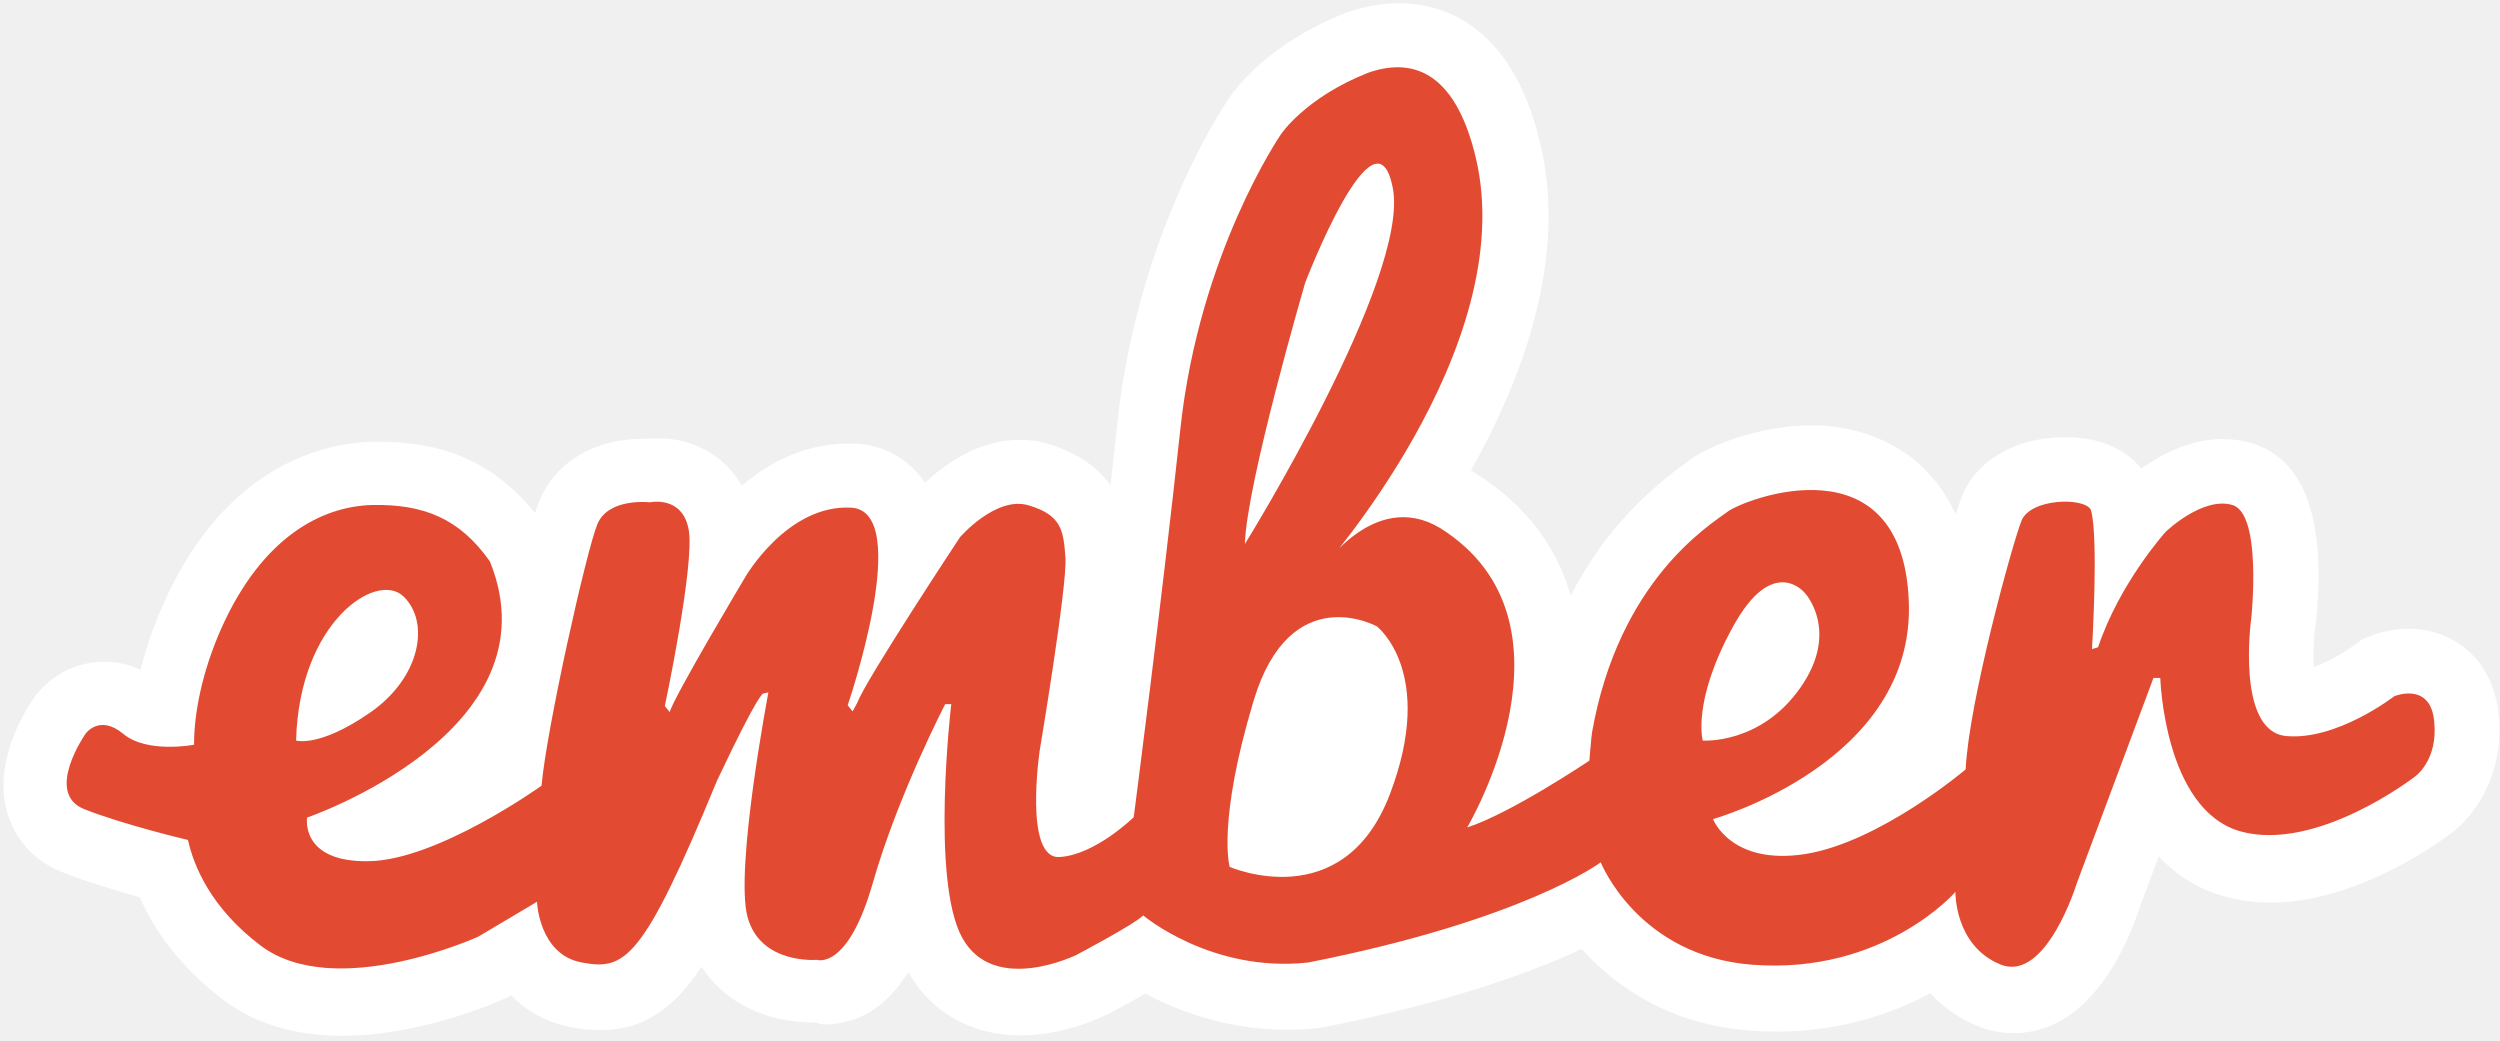
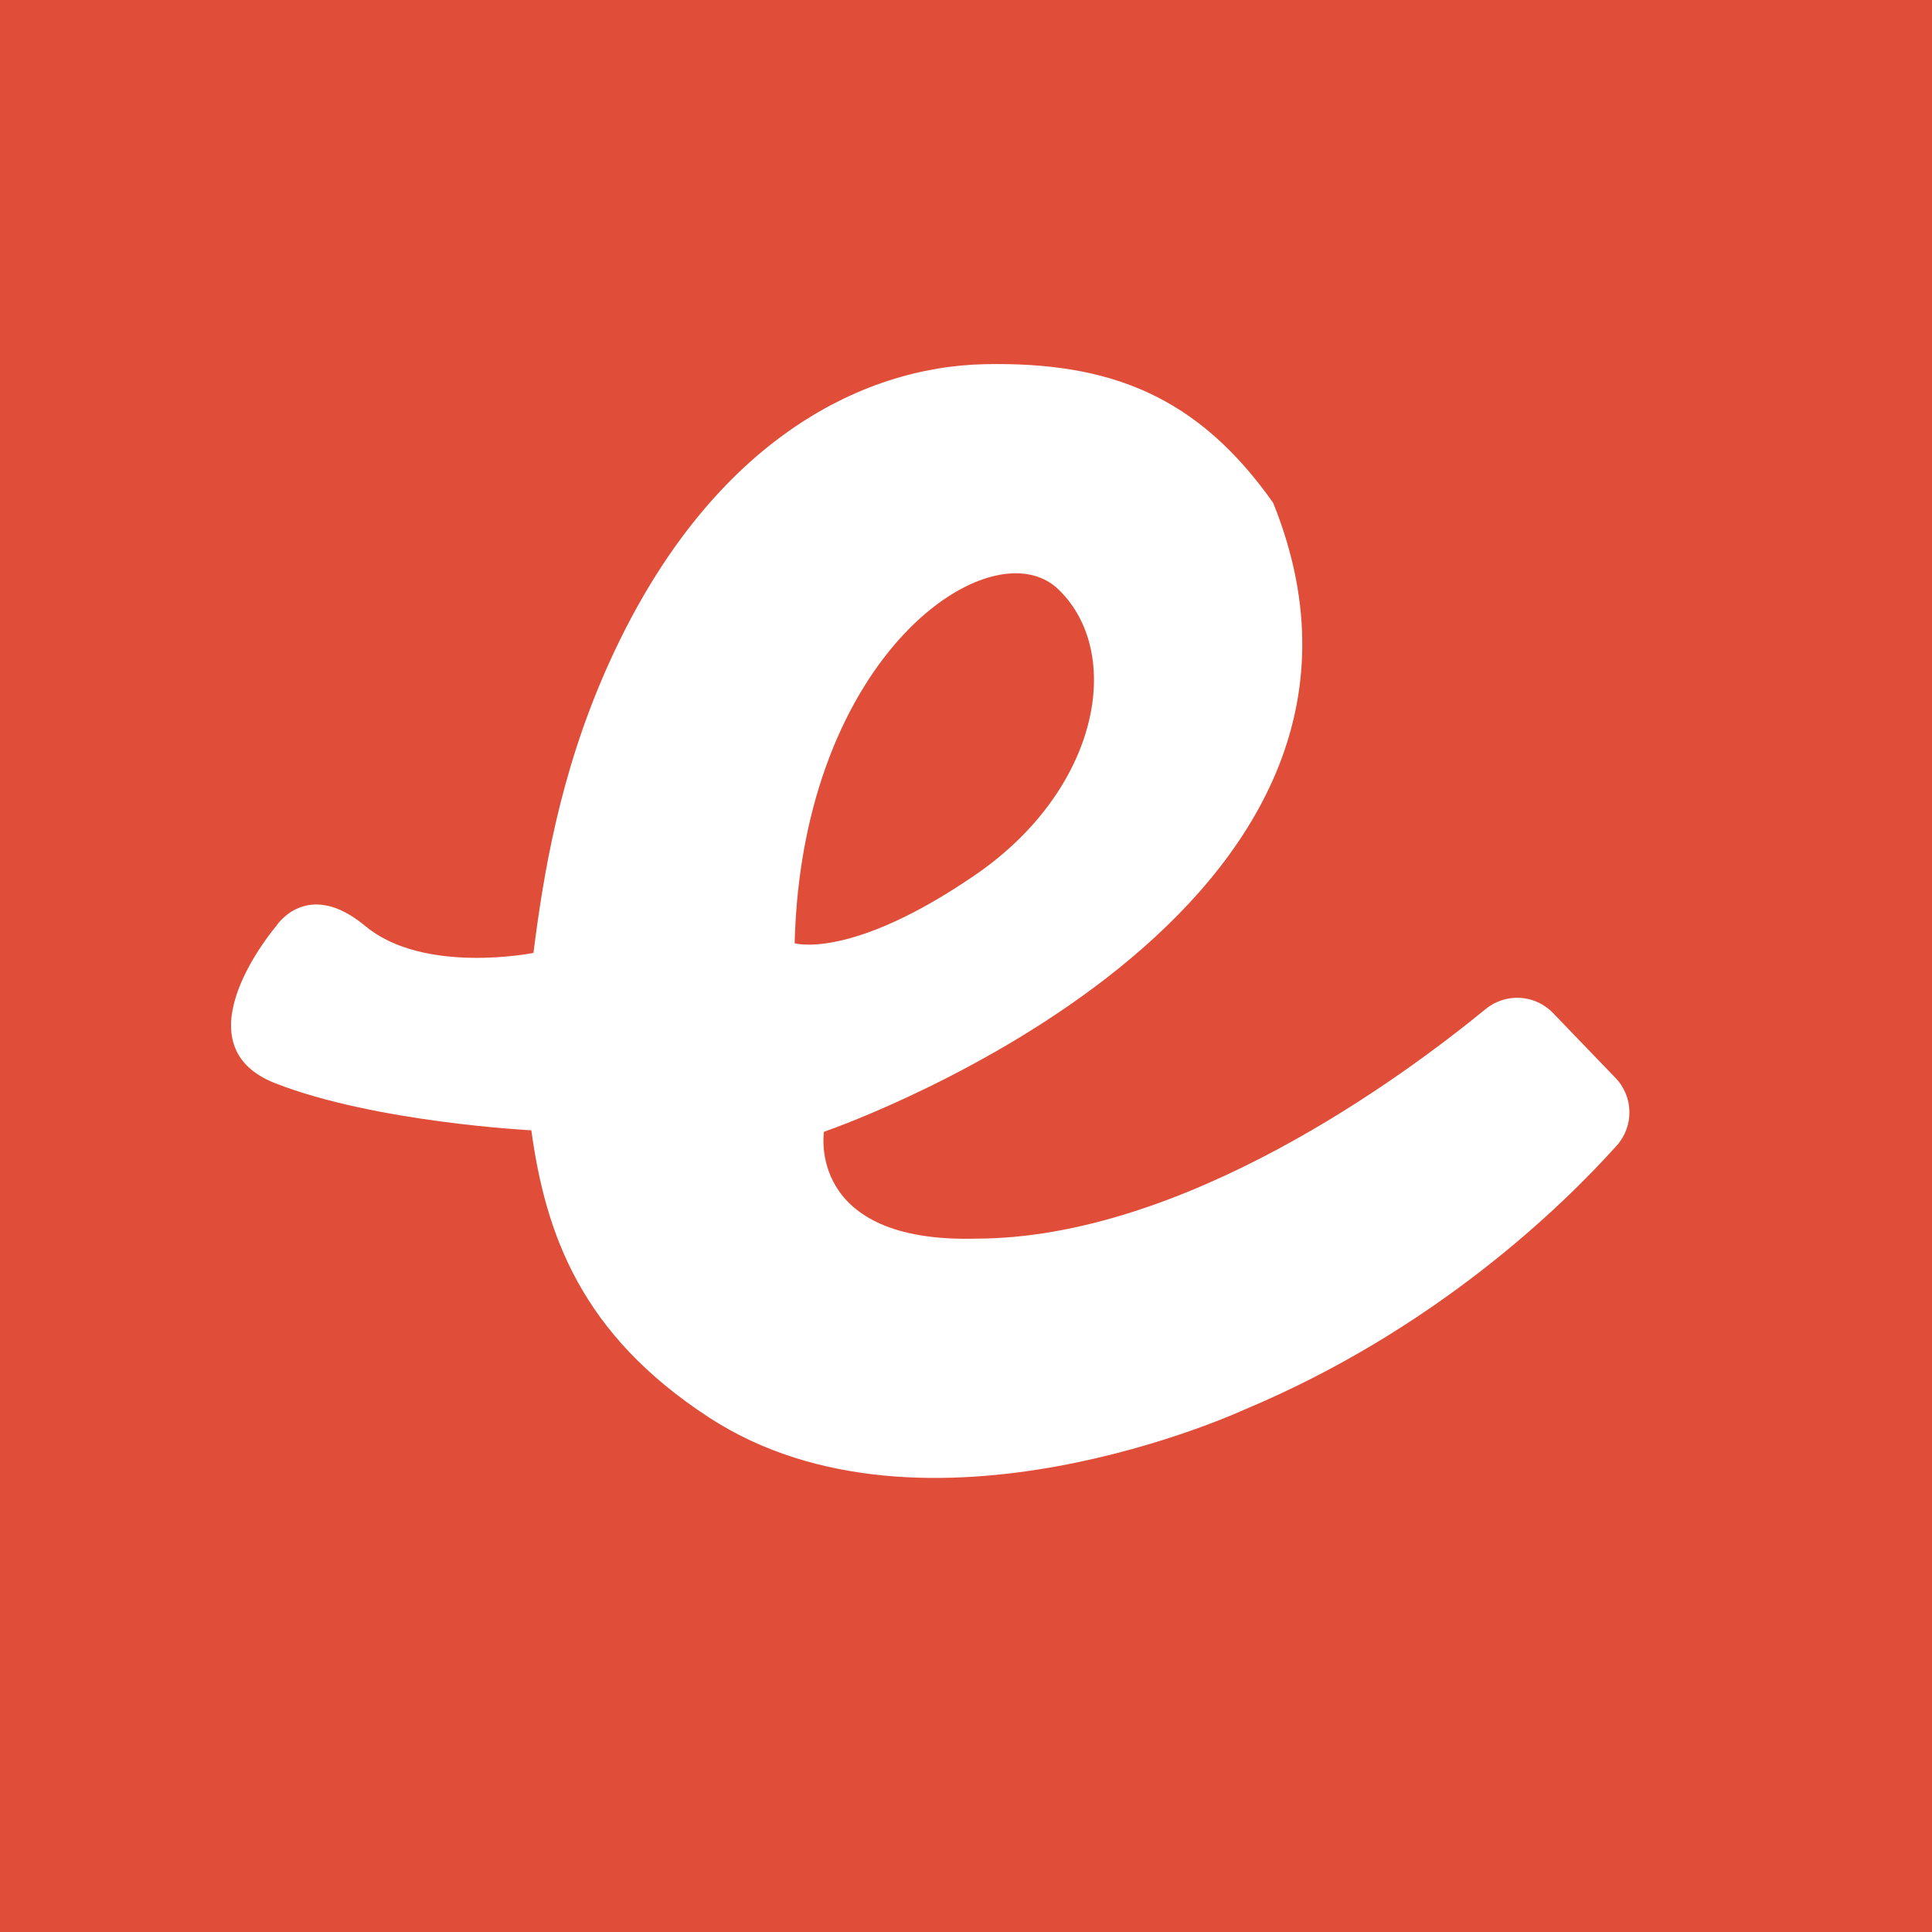
- <svg xmlns="http://www.w3.org/2000/svg" width="512" height="213" viewBox="0 0 512 213">
-   <path fill="#fff" d="M511.72 146.402c-1.242-12.197-10.1-17.636-18.413-17.636c-3.807 0-6.837 1.088-8.002 1.554l-1.632.7l-1.398 1.01c-1.943 1.475-5.361 3.495-8.391 4.583c-.155-2.486-.078-5.672.31-8.313l.078-.466c2.253-21.444-2.253-33.952-13.363-37.138c-1.865-.544-3.807-.777-5.75-.777c-6.759 0-12.741 3.263-16.626 6.06c-3.263-4.117-8.701-6.448-15.538-6.448c-10.178 0-18.336 4.74-21.288 12.353q-.467 1.165-1.166 3.496c-5.982-13.208-18.18-18.258-29.523-18.258c-10.722 0-21.133 4.196-25.018 7.148c-.155.155-.388.233-.621.466c-10.178 7.226-18.103 16.316-23.697 27.27c-2.719-9.478-8.701-18.335-19.423-25.017l-.155-.155c-.311-.155-.544-.31-.855-.466c10.489-18.647 19.812-43.353 14.218-66.894C309.562 4.379 294.8.649 286.487.649Q281.36.65 276 2.514l-.233.078l-.234.077c-15.616 6.138-22.453 15.384-23.93 17.56c-1.553 2.33-18.646 28.28-22.763 66.272c-.466 4.195-.933 8.546-1.399 12.897c-2.408-3.419-6.37-6.526-12.664-8.469c-1.942-.621-3.962-.854-5.982-.854c-8.624 0-15.617 5.283-19.346 8.779l-.078-.078c-3.263-4.817-8.468-7.691-14.218-7.924h-1.398c-9.168 0-16.471 4.04-21.832 8.624c-3.418-5.983-9.712-9.712-17.092-9.712c-.622 0-1.166 0-1.71.078h-1.243c-10.178 0-18.18 4.817-21.443 12.819c-.233.622-.544 1.398-.855 2.408c-8.002-9.944-18.18-14.606-31.854-14.606h-1.32c-8.547.155-29.835 3.73-42.888 33.098c-2.02 4.506-3.574 9.09-4.739 13.596a17.8 17.8 0 0 0-7.459-1.632c-6.837 0-11.964 3.885-14.45 7.537c-2.02 2.952-8.47 13.44-5.284 23.696c1.71 5.516 5.672 9.712 11.266 11.887c4.895 1.943 11.11 3.807 15.772 5.128c2.874 6.526 8.002 14.062 17.092 20.977c6.449 4.895 14.684 7.381 24.396 7.381c16.316 0 32.087-7.07 33.797-7.847l.621-.31l.155-.156c3.108 3.263 7.226 5.594 12.431 6.604c1.554.31 3.574.544 5.905.544c8.857 0 14.995-4.507 20.667-12.975c4.661 7.303 13.13 11.42 23.152 11.42h.078c.544 0 1.088.39 1.71.39c5.282 0 11.886-1.865 17.403-10.722c4.583 8.235 12.974 12.974 22.92 12.974c8.856 0 16.548-3.651 17.946-4.35l.311-.156c2.952-1.554 5.439-2.952 7.381-4.04c6.604 3.496 16.626 7.381 28.902 7.381c2.098 0 4.195-.078 6.293-.31l.544-.078l.544-.078c26.027-5.128 42.964-11.343 53.064-16.083c7.07 7.925 18.336 15.539 34.419 16.704c1.787.156 3.651.233 5.438.233c13.208 0 23.774-3.729 31.544-7.847c2.486 2.642 5.594 5.05 9.634 6.682c2.408 1.01 4.894 1.476 7.458 1.476c16.16 0 23.697-19.268 25.795-25.794l3.884-10.41c3.419 3.65 7.77 6.603 13.286 8.157c3.03.855 6.293 1.32 9.634 1.32c17.792 0 34.884-12.586 37.603-14.683c4.895-4.04 10.256-12.354 9.09-23.775" />
-   <path fill="#e24b31" d="M348.727 151.667s-2.253-7.924 6.138-23.23c8.313-15.228 14.84-6.915 14.84-6.915s7.147 7.77-1.01 19.346c-8.158 11.654-19.968 10.8-19.968 10.8M284.63 162.7c-9.556 25.017-32.786 14.84-32.786 14.84s-2.642-8.935 4.894-34.03c7.537-25.018 25.25-15.228 25.25-15.228s12.198 9.4 2.642 34.418M267.305 57.89s14.45-37.681 17.947-19.345s-30.3 72.876-30.3 72.876c.31-12.275 12.353-53.53 12.353-53.53M60.64 151.666c.621-24.24 16.47-34.806 21.987-29.523s3.496 16.704-6.915 23.852c-10.333 7.148-15.072 5.671-15.072 5.671m437.88-3.962c-.777-8.158-8.157-5.128-8.157-5.128s-11.81 9.168-22.22 8.158c-10.334-1.088-7.07-24.24-7.07-24.24s2.252-21.288-3.886-23.075c-6.137-1.787-13.674 5.516-13.674 5.516s-9.4 10.41-13.83 23.619l-1.242.388s1.398-23.23-.233-28.513c-1.243-2.642-12.431-2.409-14.218 2.253c-1.865 4.661-10.8 37.215-11.421 50.89c0 0-17.481 14.839-32.787 17.325c-15.305 2.408-18.957-7.148-18.957-7.148s41.566-11.576 40.09-44.752c-1.399-33.175-33.486-20.9-37.138-18.18c-3.496 2.642-22.22 13.907-27.736 45.218c-.156 1.088-.544 5.75-.544 5.75s-16.083 10.799-25.017 13.673c0 0 25.017-42.11-5.517-61.3c-13.829-8.313-24.861 9.168-24.861 9.168s41.332-45.995 32.165-84.92c-4.351-18.49-13.597-20.51-22.143-17.48c-12.897 5.128-17.792 12.586-17.792 12.586s-16.704 24.24-20.589 60.29s-9.556 79.558-9.556 79.558s-7.925 7.77-15.228 8.158c-7.303.389-4.04-21.754-4.04-21.754s5.672-33.797 5.283-39.468s-.777-8.78-7.536-10.8c-6.682-2.02-14.063 6.527-14.063 6.527s-19.345 29.29-20.977 33.796l-1.01 1.865l-1.01-1.243s13.674-39.935.622-40.478c-13.053-.622-21.599 14.217-21.599 14.217s-14.84 24.862-15.461 27.66l-1.01-1.244s6.138-28.902 4.895-36.05s-7.925-5.671-7.925-5.671s-8.546-1.01-10.8 4.506c-2.253 5.516-10.41 41.955-11.42 53.53c0 0-21.366 15.307-35.429 15.462c-14.062.233-12.586-8.935-12.586-8.935s51.51-17.636 37.448-52.443c-6.293-8.935-13.674-11.732-24.007-11.576c-10.41.233-22.609 6.526-31 25.25c-3.962 8.935-5.594 17.403-5.594 23.852c0 0-9.634 1.865-14.528-2.253c-4.895-4.04-7.692 0-7.692 0s-8.546 12.198-.233 15.46c8.313 3.264 21.21 6.294 21.21 6.294c1.166 5.283 4.662 13.907 14.84 21.599c15.228 11.576 44.596-1.787 44.596-1.787l12.042-7.148s.389 10.8 9.168 12.431c8.78 1.632 12.431-.155 27.659-37.137c8.935-18.958 9.556-17.948 9.556-17.948l1.01-.233s-6.914 36.205-4.273 45.995s14.218 8.78 14.218 8.78s6.293 2.252 11.421-15.695s14.84-36.671 14.84-36.671h1.243s-4.274 36.05 2.253 47.859c6.526 11.81 23.385 3.496 23.385 3.496s11.81-6.215 13.674-8.08c0 0 13.985 11.81 33.797 9.634c44.208-8.702 59.902-20.511 59.902-20.511s7.614 19.19 31.077 20.977c26.882 2.02 41.566-14.917 41.566-14.917s-.233 10.955 9.168 14.84s15.694-16.627 15.694-16.627l15.694-42.032h1.399s.777 26.882 16.315 31.388c15.617 4.429 35.74-11.11 35.74-11.11s4.894-3.263 4.04-11.421" />
+ <svg xmlns="http://www.w3.org/2000/svg" width="128" height="128" viewBox="0 0 128 128">
+   <path fill="#e04e39" d="M0 0h128v128H0Z" />
+   <path fill="#fff" fill-rule="evenodd" d="M65.265 24.128c8.246-.163 14.073 2.073 19.087 9.19c10.934 27.109-28.147 41.1-29.714 41.65l-.049.016s-1.18 7.363 10.028 7.08c13.793 0 28.294-10.691 33.81-15.21a3.293 3.293 0 0 1 4.468.265l4.13 4.29a3.29 3.29 0 0 1 .085 4.491c-3.59 3.997-12.014 12.203-24.696 17.504c0 0-21.16 9.798-35.42.52c-8.503-5.53-10.842-12.151-11.793-19.038c.005 0-10.324-.524-16.957-3.114c-6.635-2.592.049-10.411.049-10.411s2.04-3.233 5.92 0c3.883 3.228 11.13 1.772 11.13 1.772c.646-5.099 1.72-11.828 4.884-18.93c6.632-14.885 16.789-19.915 25.038-20.075m4.853 14.915c-4.369-4.21-16.984 4.202-17.471 23.45c0 0 3.724 1.134 11.97-4.53c8.25-5.661 9.87-14.718 5.501-18.92" />
</svg>
